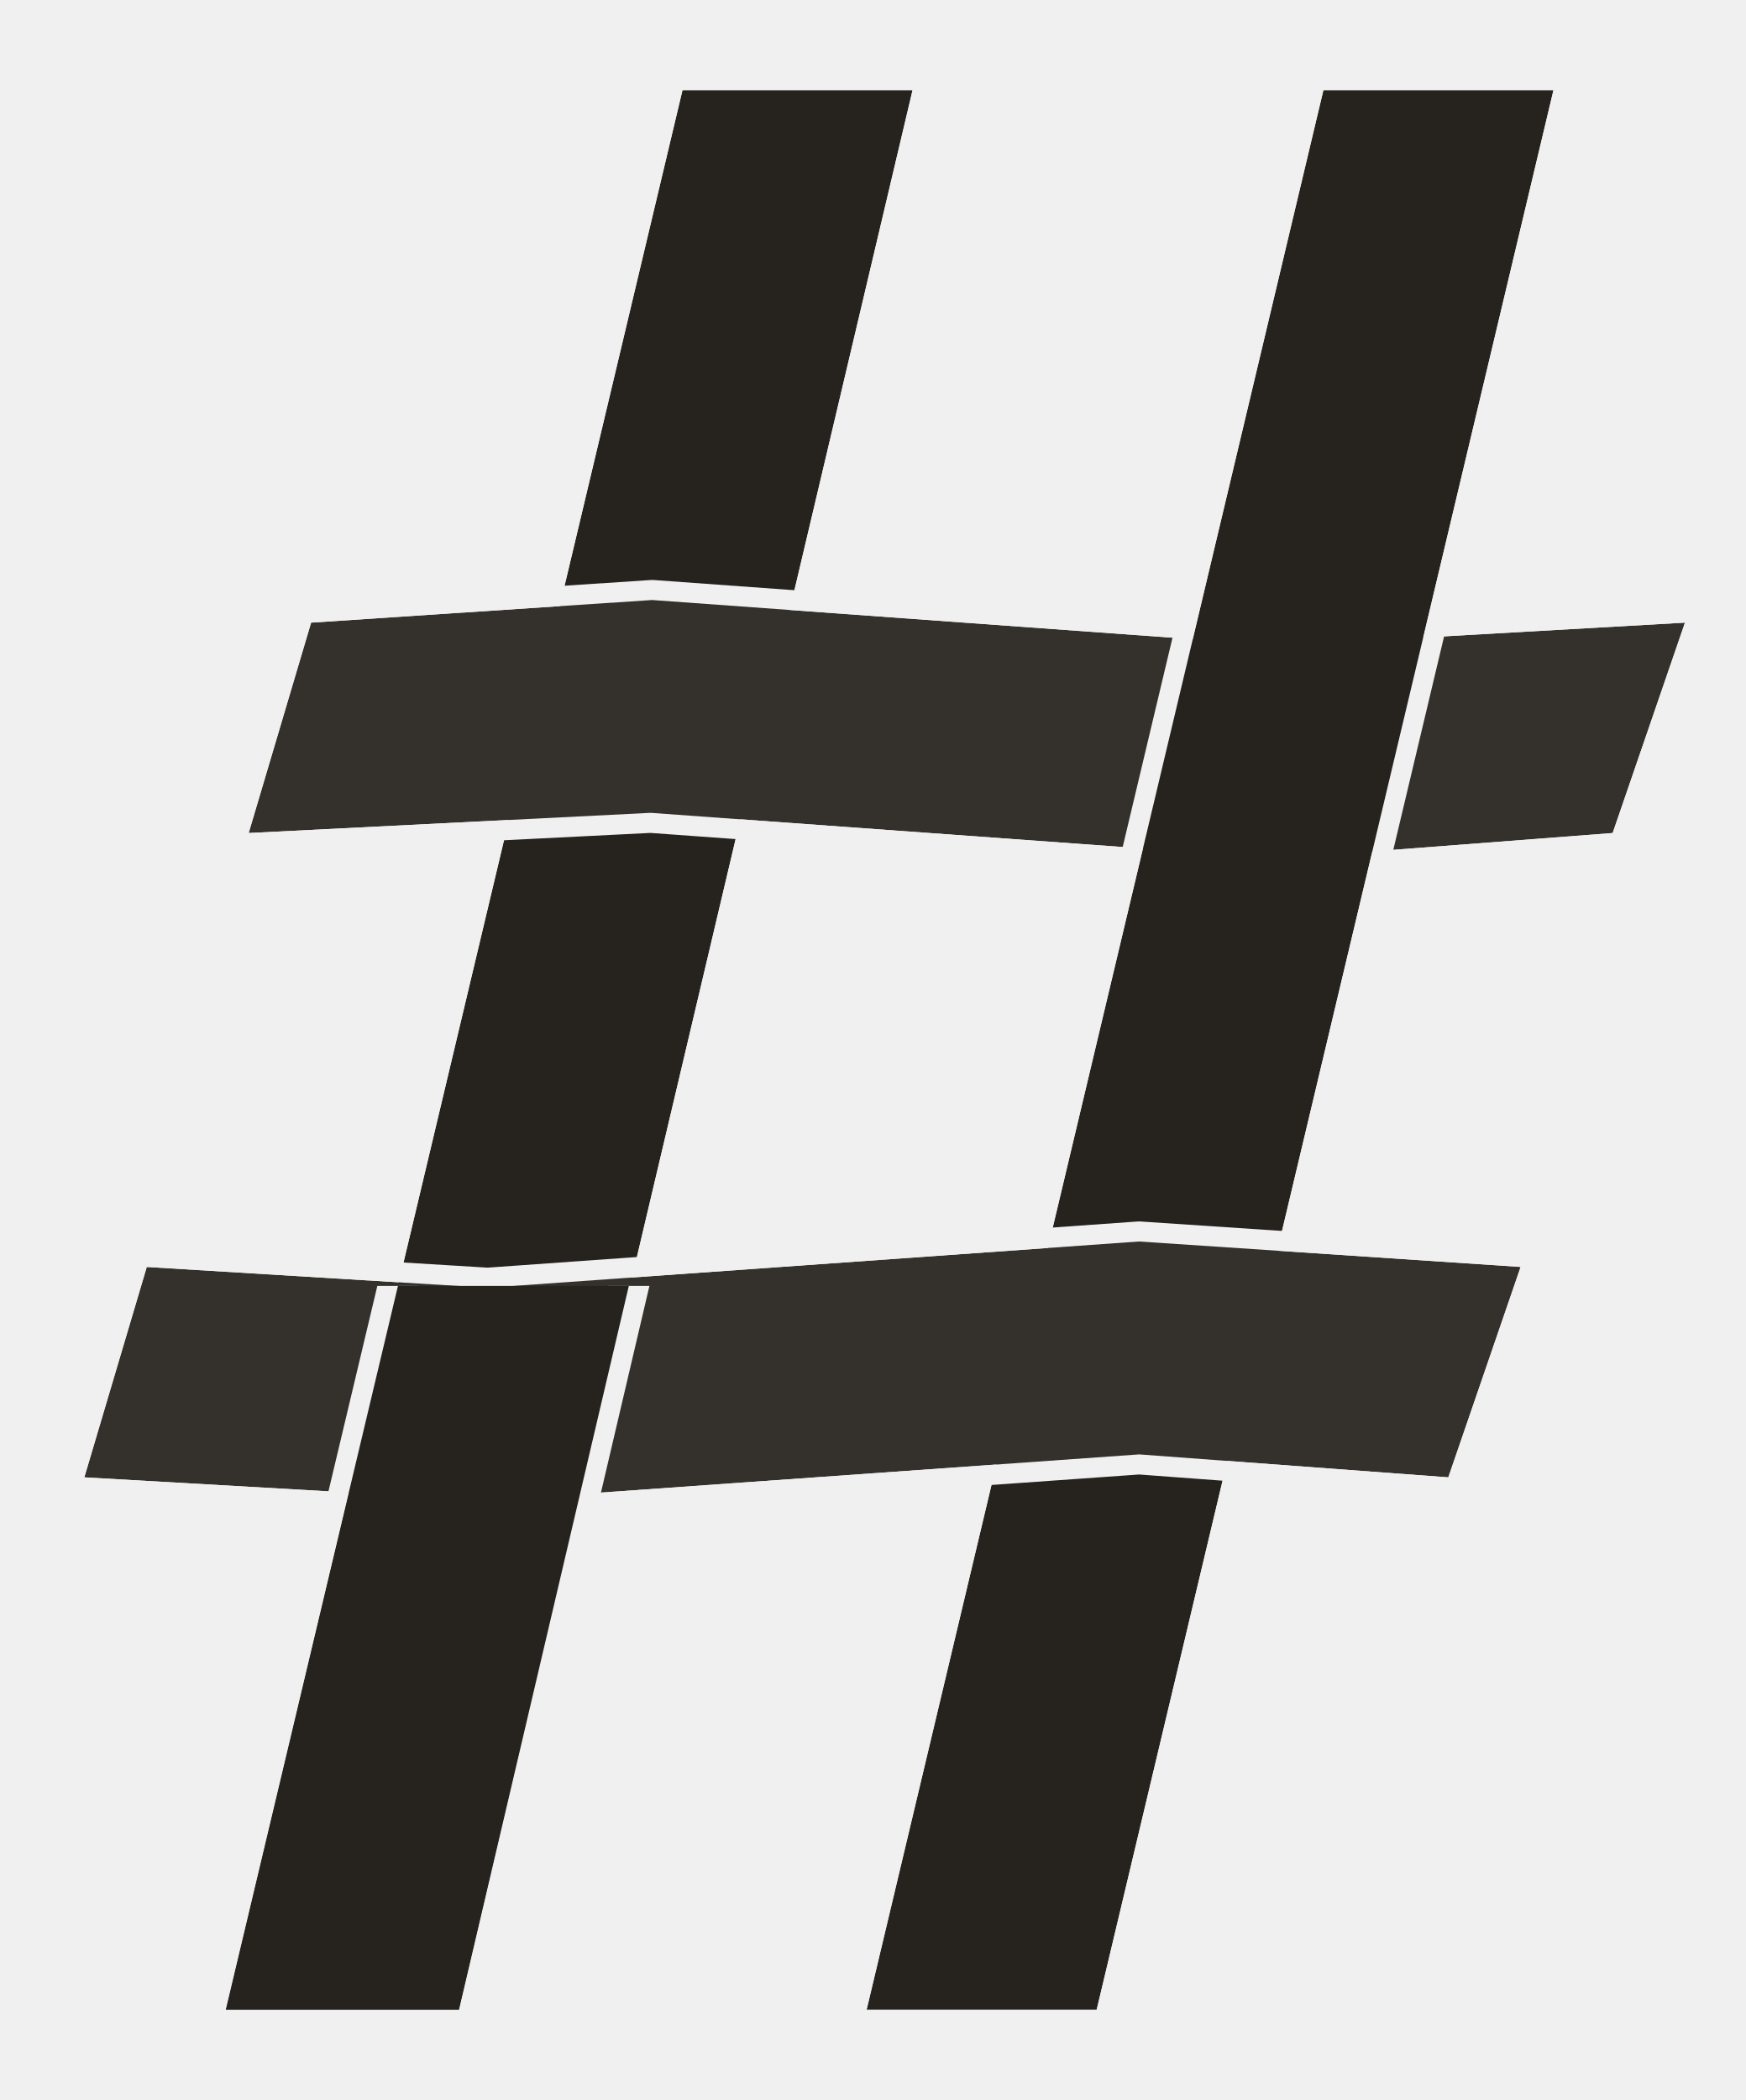
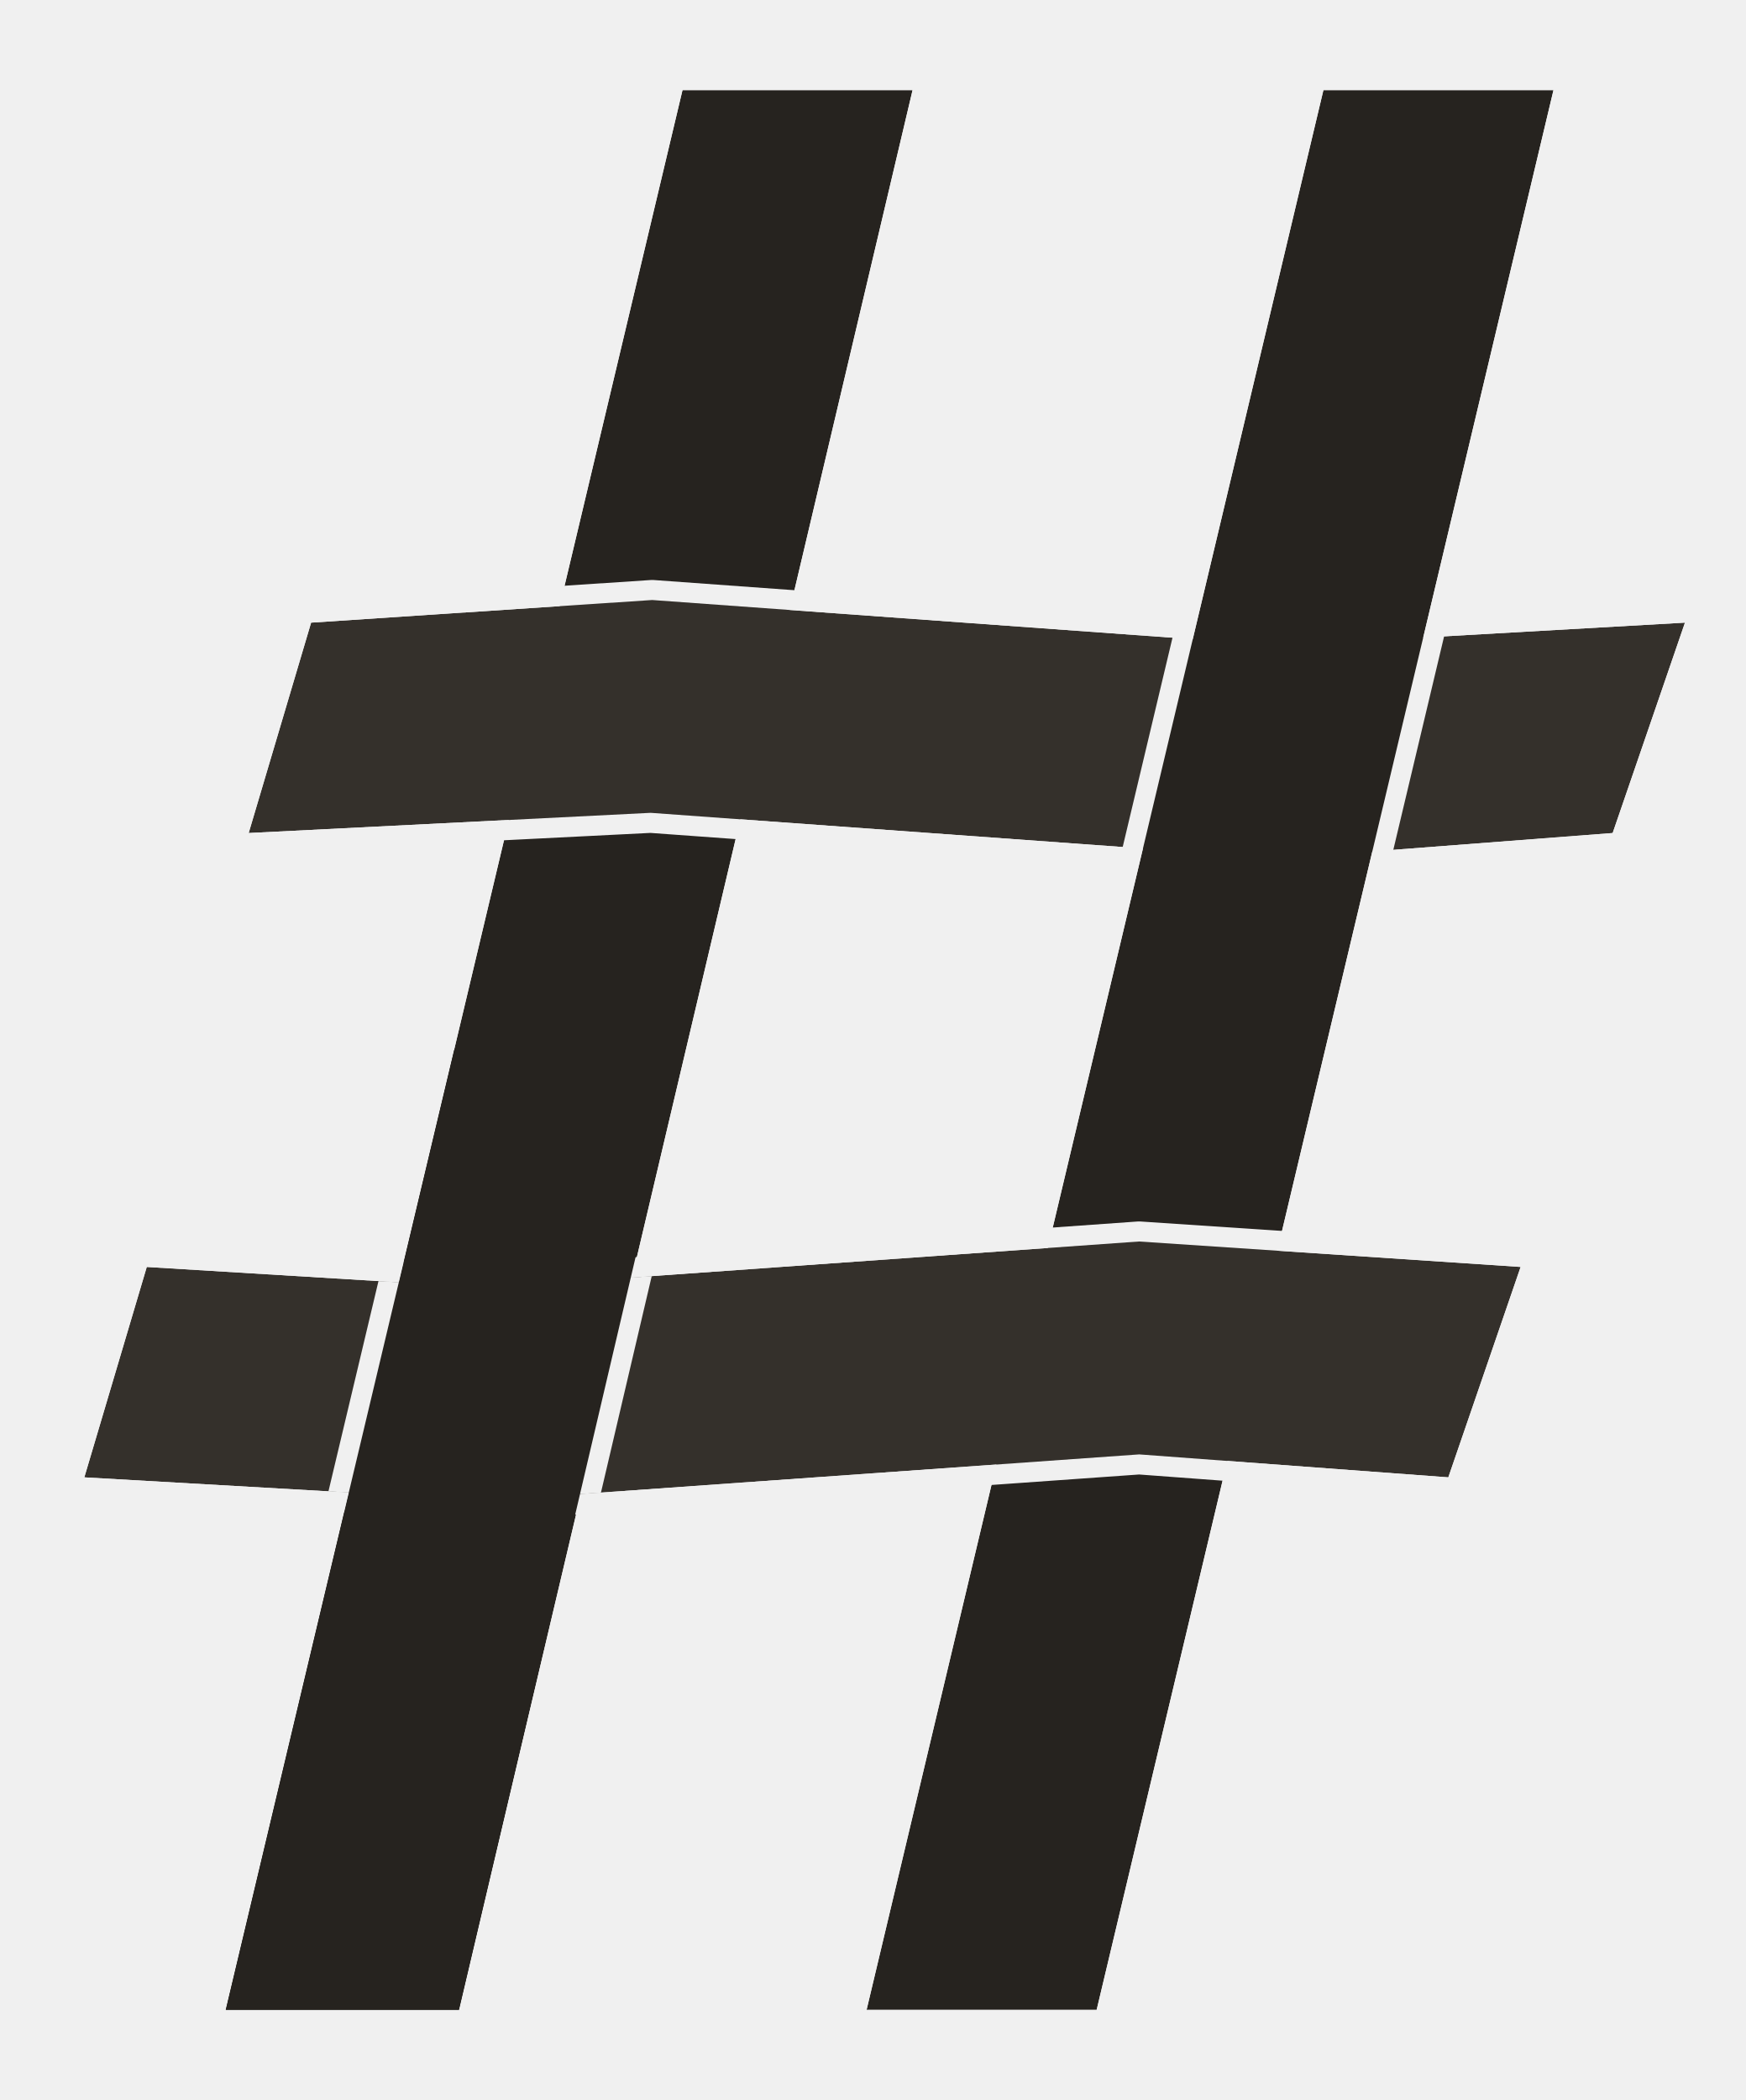
<svg xmlns="http://www.w3.org/2000/svg" viewBox="30 16 148 178" width="296" height="356">
  <defs>
    <clipPath id="lclip">
-       <rect x="0" y="125" width="210" height="85" />
+       <rect x="0" y="105" width="210" height="105" />
+     </clipPath>
+     <clipPath id="lbar">
+       <path d="m 126.57,121.232 -55.223,3.92 -28.904,-1.762 -5.294,17.833 34.305,1.965 55.123,-3.912 26.21,1.947 6.13,-17.833 z" />
    </clipPath>
    <mask id="lgaps" maskUnits="userSpaceOnUse" x="0" y="0" width="210" height="210">
      <rect width="210" height="210" fill="#fff" />
      <g stroke="#000" stroke-width="3.4" stroke-linejoin="round" paint-order="stroke" fill="#fff">
        <path d="M 87.863,23.635 49.131,186.365 H 68.915 L 107.368,23.635 Z" />
        <path d="m 85.293,66.859 -28.917,1.917 -5.294,17.833 34.078,-1.713 53.408,3.869 28.152,-2.156 6.13,-17.833 -34.223,1.947 z" />
        <path d="M 142.199,23.635 103.467,186.365 h 19.505 L 161.704,23.635 Z" />
        <path d="m 126.57,121.232 -55.223,3.92 -28.904,-1.762 -5.294,17.833 34.305,1.965 55.123,-3.912 26.21,1.947 6.13,-17.833 z" />
-         <path clip-path="url(#lclip)" d="M 68.497,105 49.131,186.365 H 68.915 L 88.003,105 Z" />
      </g>
+       <path d="M 68.497,105 49.131,186.365 H 68.915 L 88.003,105 Z" fill="none" stroke="#000" stroke-width="3.4" stroke-linejoin="round" clip-path="url(#lbar)" />
+       <path d="M 68.497,105 49.131,186.365 H 68.915 L 88.003,105 Z" fill="#fff" clip-path="url(#lclip)" />
    </mask>
  </defs>
  <g mask="url(#lgaps)">
    <path fill="#26231f" d="M 87.863,23.635 49.131,186.365 H 68.915 L 107.368,23.635 Z" />
    <path fill="#34302b" d="m 85.293,66.859 -28.917,1.917 -5.294,17.833 34.078,-1.713 53.408,3.869 28.152,-2.156 6.13,-17.833 -34.223,1.947 z" />
    <path fill="#26231f" d="M 142.199,23.635 103.467,186.365 h 19.505 L 161.704,23.635 Z" />
    <path fill="#34302b" d="m 126.57,121.232 -55.223,3.92 -28.904,-1.762 -5.294,17.833 34.305,1.965 55.123,-3.912 26.21,1.947 6.13,-17.833 z" />
    <path fill="#26231f" clip-path="url(#lclip)" d="M 68.497,105 49.131,186.365 H 68.915 L 88.003,105 Z" />
  </g>
</svg>
